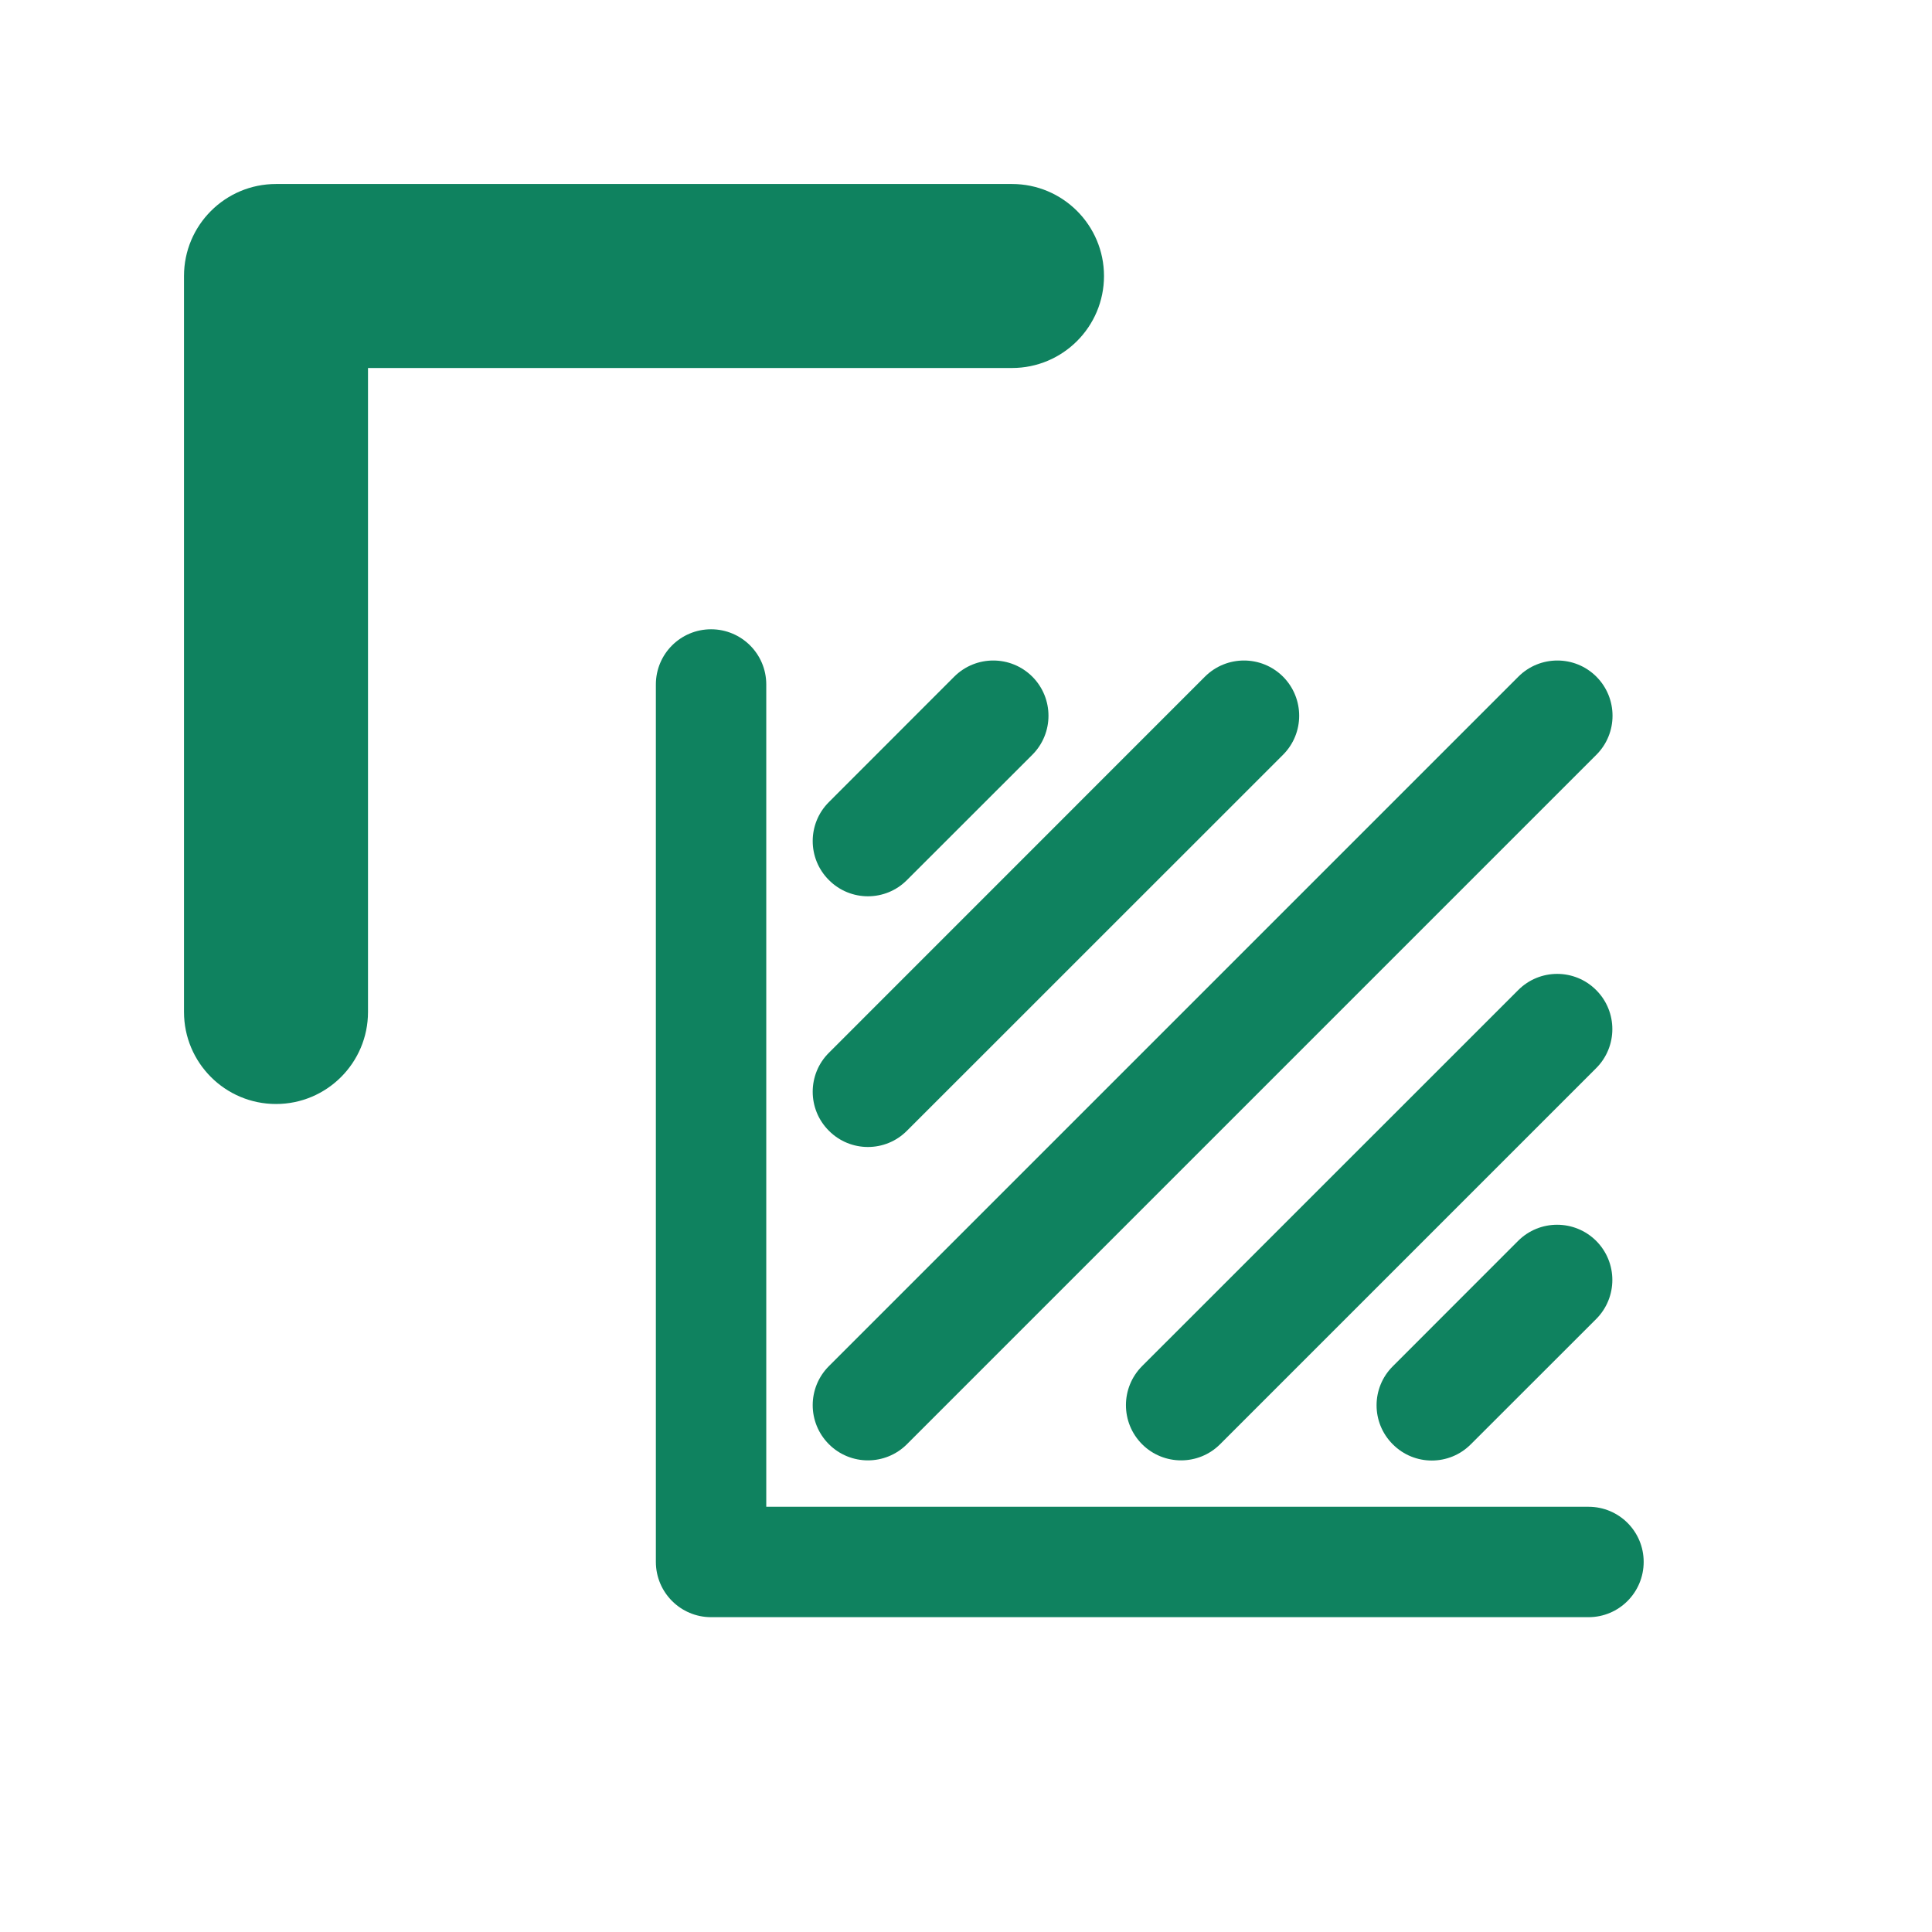
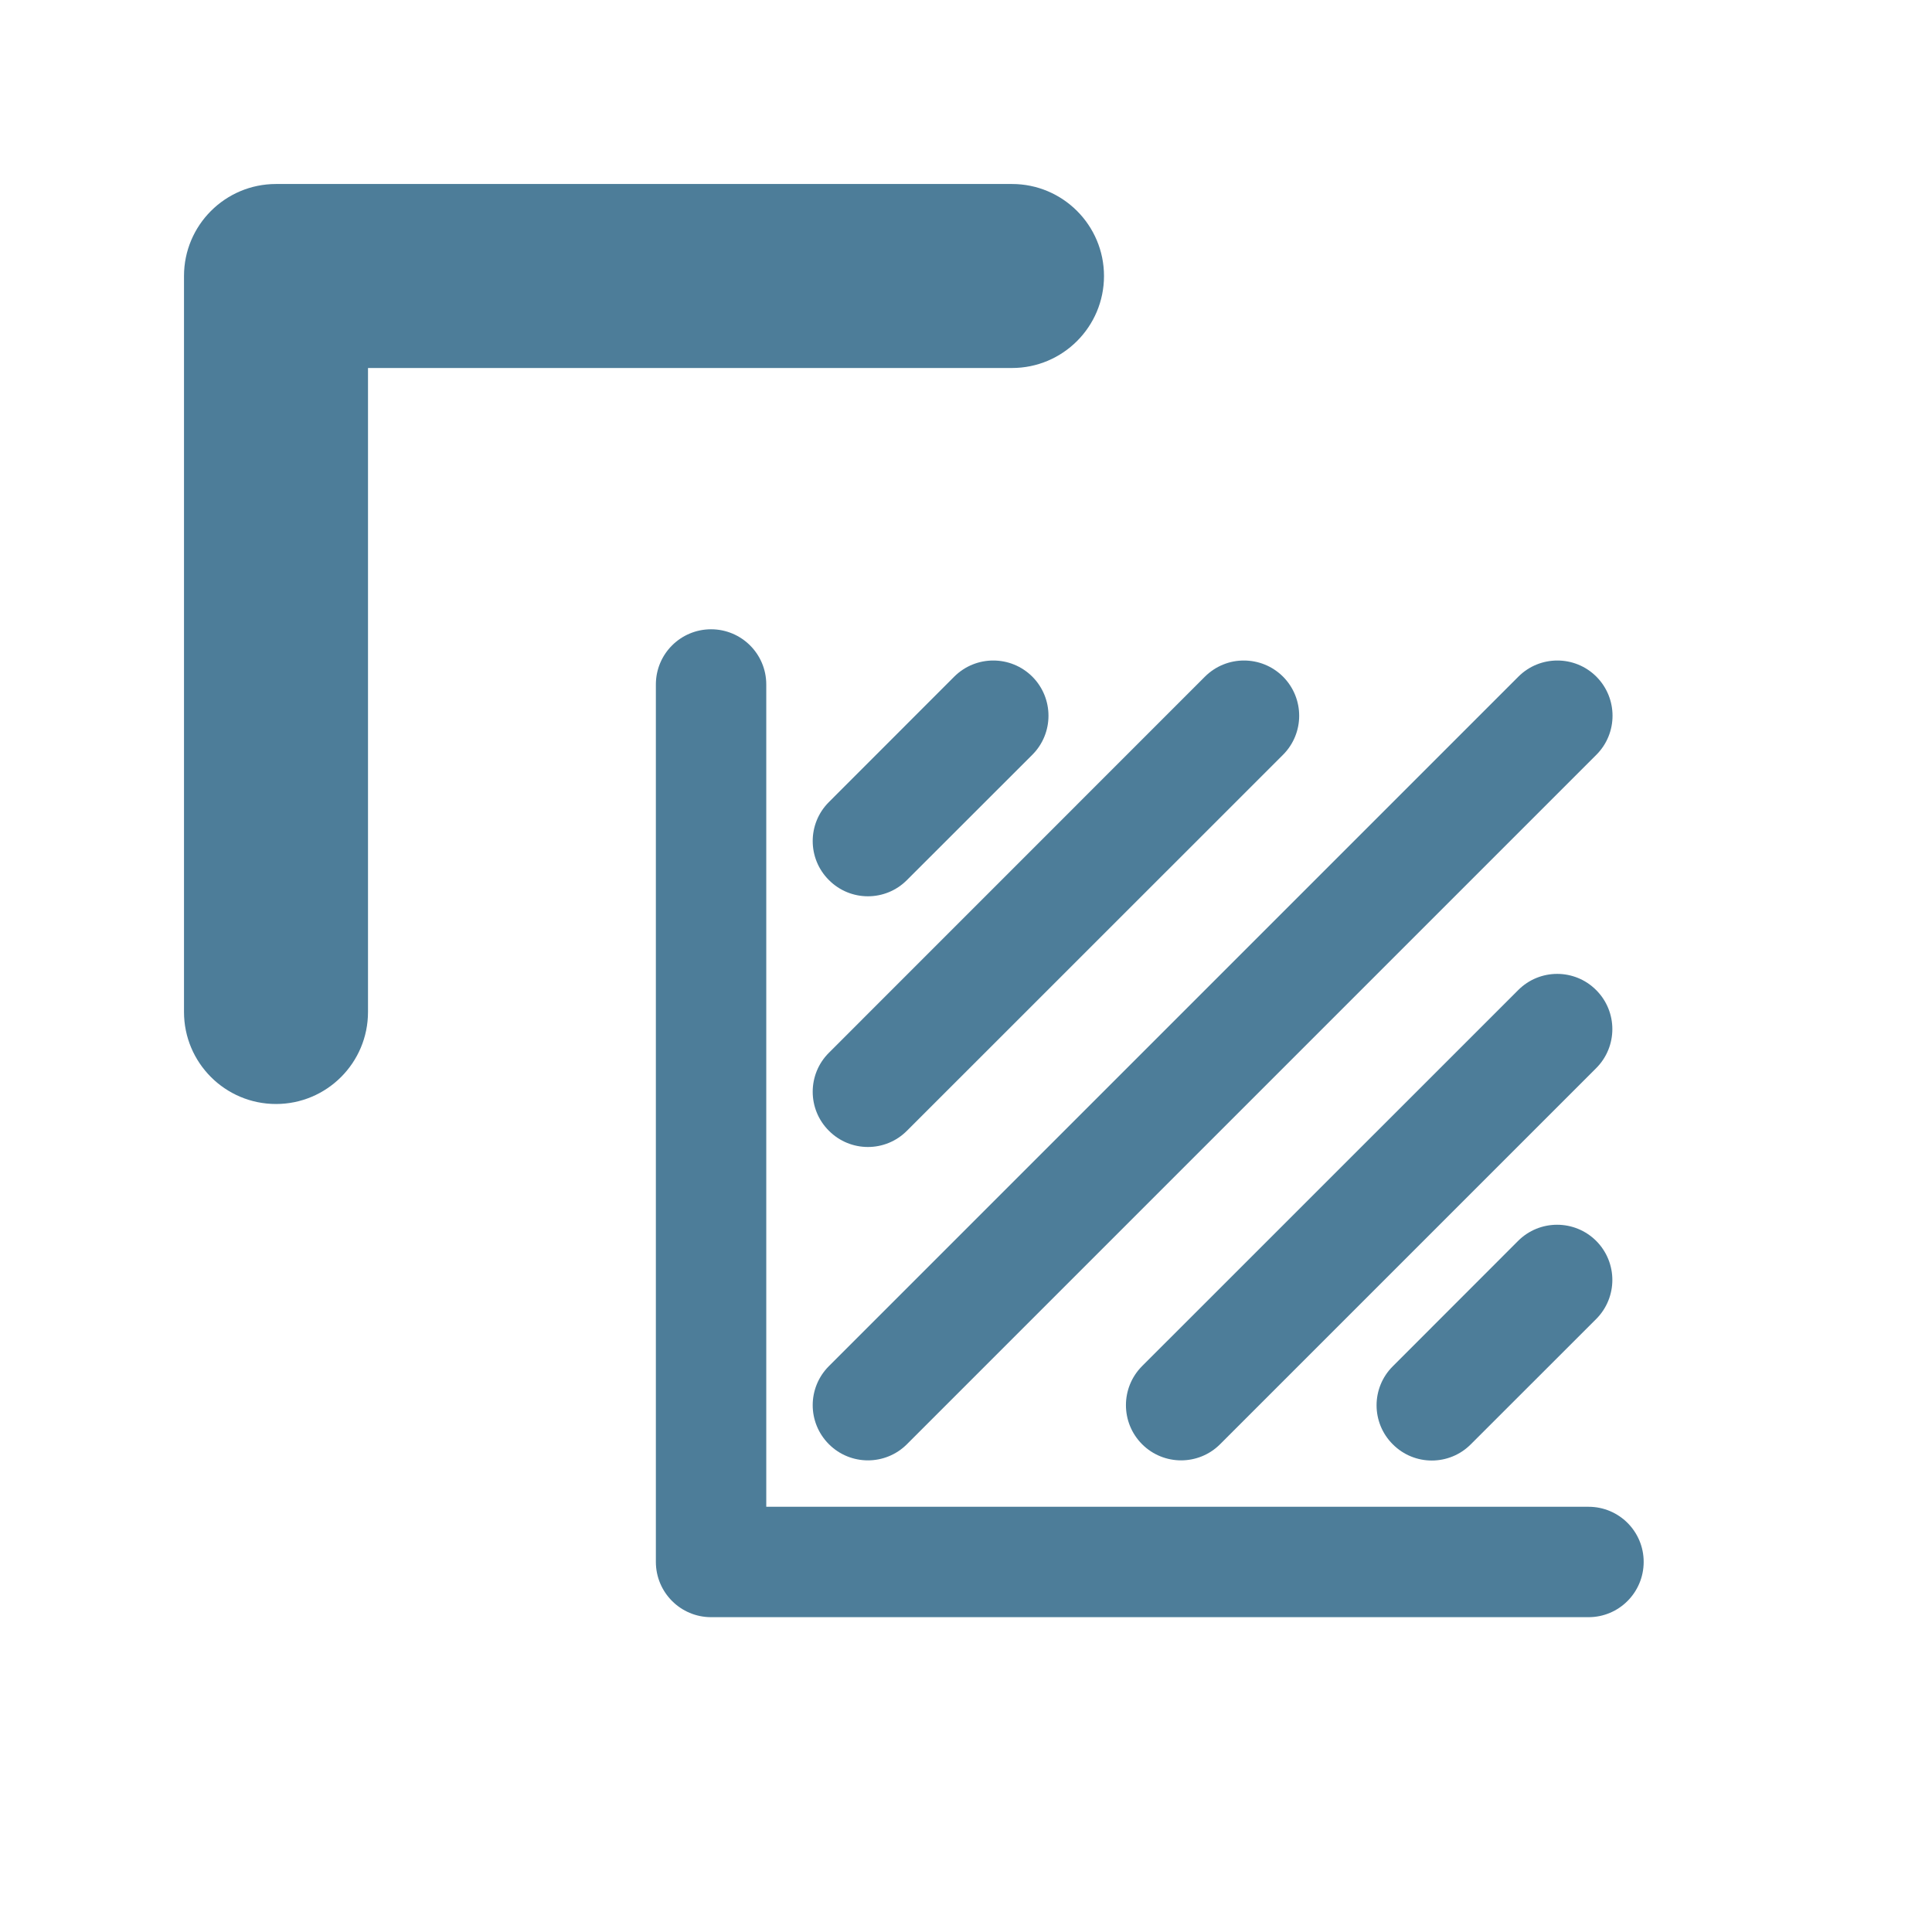
<svg xmlns="http://www.w3.org/2000/svg" width="21" height="21" viewBox="0 0 21 21" fill="none">
-   <path fill-rule="evenodd" clip-rule="evenodd" d="M2 3C2 2.448 2.448 2 3 2H11C11.552 2 12 2.448 12 3C12 3.552 11.552 4 11 4H4V11C4 11.552 3.552 12 3 12C2.448 12 2 11.552 2 11V3Z" fill="#0F825F" />
-   <path fill-rule="evenodd" clip-rule="evenodd" d="M7.729 6.84C8.06 6.84 8.329 7.108 8.329 7.44V16.378H17.267C17.598 16.378 17.866 16.646 17.866 16.977C17.866 17.309 17.598 17.578 17.267 17.578H7.729C7.398 17.578 7.129 17.309 7.129 16.977V7.44C7.129 7.108 7.398 6.84 7.729 6.84Z" fill="#0F825F" />
-   <path fill-rule="evenodd" clip-rule="evenodd" d="M11.221 7.355C11.455 7.59 11.455 7.97 11.221 8.204L9.858 9.566C9.624 9.801 9.244 9.801 9.01 9.566C8.775 9.332 8.775 8.952 9.01 8.718L10.372 7.355C10.607 7.121 10.986 7.121 11.221 7.355Z" fill="#0F825F" />
-   <path fill-rule="evenodd" clip-rule="evenodd" d="M17.35 13.488C17.584 13.723 17.584 14.102 17.35 14.337L15.987 15.699C15.753 15.934 15.373 15.934 15.139 15.699C14.904 15.465 14.904 15.085 15.139 14.851L16.501 13.488C16.735 13.254 17.115 13.254 17.35 13.488Z" fill="#0F825F" />
-   <path fill-rule="evenodd" clip-rule="evenodd" d="M13.946 7.355C14.18 7.59 14.18 7.97 13.946 8.204L9.858 12.291C9.624 12.526 9.244 12.526 9.01 12.291C8.775 12.057 8.775 11.677 9.01 11.443L13.097 7.355C13.332 7.121 13.711 7.121 13.946 7.355Z" fill="#0F825F" />
-   <path fill-rule="evenodd" clip-rule="evenodd" d="M17.35 10.762C17.584 10.996 17.584 11.376 17.35 11.61L13.262 15.698C13.028 15.932 12.648 15.932 12.414 15.698C12.18 15.463 12.18 15.084 12.414 14.849L16.502 10.762C16.736 10.527 17.116 10.527 17.35 10.762Z" fill="#0F825F" />
-   <path fill-rule="evenodd" clip-rule="evenodd" d="M17.352 7.355C17.586 7.59 17.586 7.97 17.352 8.204L9.858 15.698C9.624 15.932 9.244 15.932 9.01 15.698C8.775 15.463 8.775 15.084 9.01 14.849L16.504 7.355C16.738 7.121 17.118 7.121 17.352 7.355Z" fill="#0F825F" />
+   <path fill-rule="evenodd" clip-rule="evenodd" d="M2 3C2 2.448 2.448 2 3 2H11C11.552 2 12 2.448 12 3C12 3.552 11.552 4 11 4H4V11C4 11.552 3.552 12 3 12C2.448 12 2 11.552 2 11V3Z" fill="#4D7D99" />
+   <path fill-rule="evenodd" clip-rule="evenodd" d="M7.729 6.84C8.06 6.84 8.329 7.108 8.329 7.44V16.378H17.267C17.598 16.378 17.866 16.646 17.866 16.977C17.866 17.309 17.598 17.578 17.267 17.578H7.729C7.398 17.578 7.129 17.309 7.129 16.977V7.44C7.129 7.108 7.398 6.84 7.729 6.84Z" fill="#4D7D99" />
+   <path fill-rule="evenodd" clip-rule="evenodd" d="M11.221 7.355C11.455 7.59 11.455 7.97 11.221 8.204L9.858 9.566C9.624 9.801 9.244 9.801 9.01 9.566C8.775 9.332 8.775 8.952 9.01 8.718L10.372 7.355C10.607 7.121 10.986 7.121 11.221 7.355Z" fill="#4D7D99" />
+   <path fill-rule="evenodd" clip-rule="evenodd" d="M17.35 13.488C17.584 13.723 17.584 14.102 17.35 14.337L15.987 15.699C15.753 15.934 15.373 15.934 15.139 15.699C14.904 15.465 14.904 15.085 15.139 14.851L16.501 13.488C16.735 13.254 17.115 13.254 17.35 13.488Z" fill="#4D7D99" />
+   <path fill-rule="evenodd" clip-rule="evenodd" d="M13.946 7.355C14.18 7.59 14.18 7.97 13.946 8.204L9.858 12.291C9.624 12.526 9.244 12.526 9.01 12.291C8.775 12.057 8.775 11.677 9.01 11.443L13.097 7.355C13.332 7.121 13.711 7.121 13.946 7.355Z" fill="#4D7D99" />
+   <path fill-rule="evenodd" clip-rule="evenodd" d="M17.35 10.762C17.584 10.996 17.584 11.376 17.35 11.61L13.262 15.698C13.028 15.932 12.648 15.932 12.414 15.698C12.18 15.463 12.18 15.084 12.414 14.849L16.502 10.762C16.736 10.527 17.116 10.527 17.35 10.762Z" fill="#4D7D99" />
+   <path fill-rule="evenodd" clip-rule="evenodd" d="M17.352 7.355C17.586 7.59 17.586 7.97 17.352 8.204L9.858 15.698C9.624 15.932 9.244 15.932 9.01 15.698C8.775 15.463 8.775 15.084 9.01 14.849L16.504 7.355C16.738 7.121 17.118 7.121 17.352 7.355Z" fill="#4D7D99" />
</svg>
